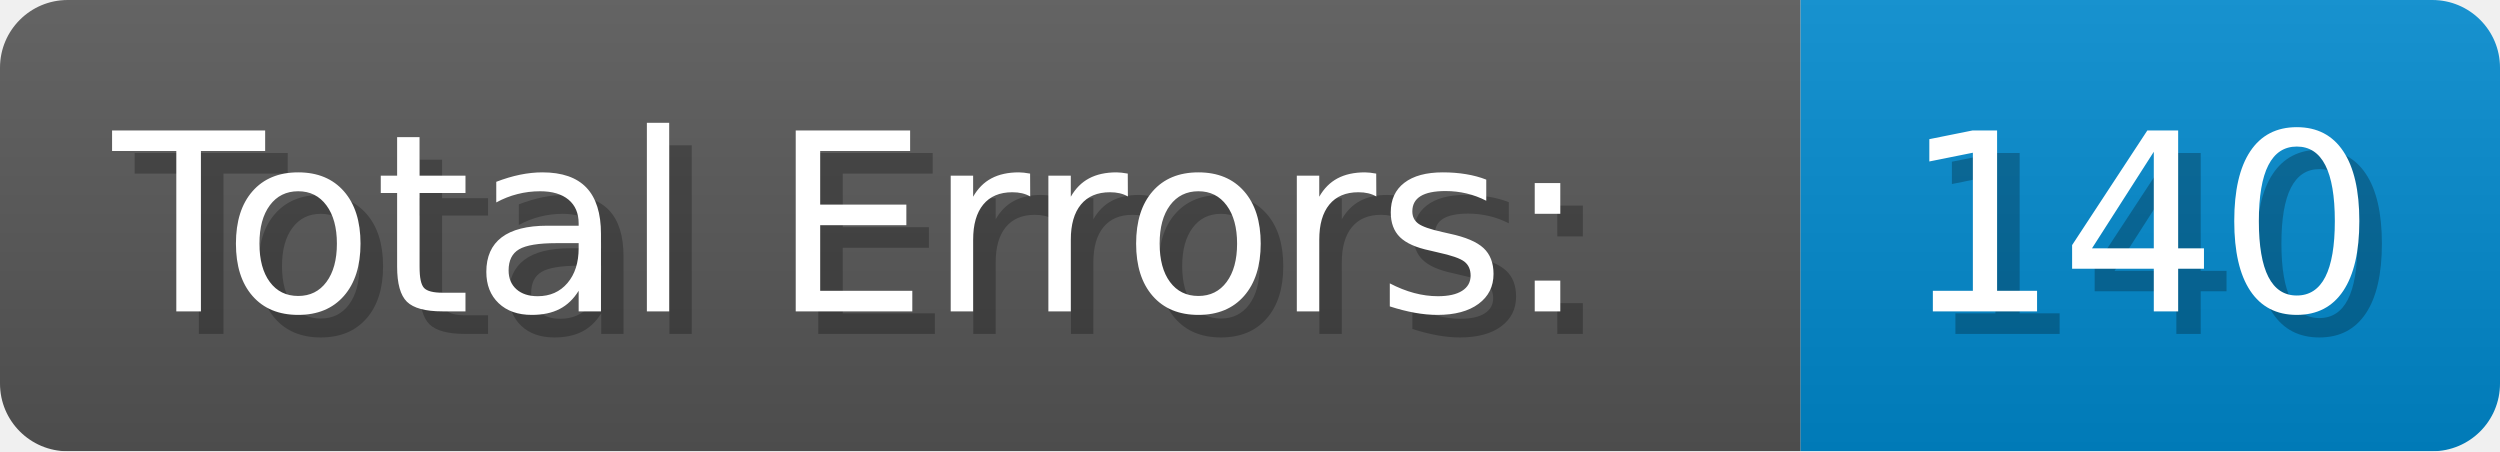
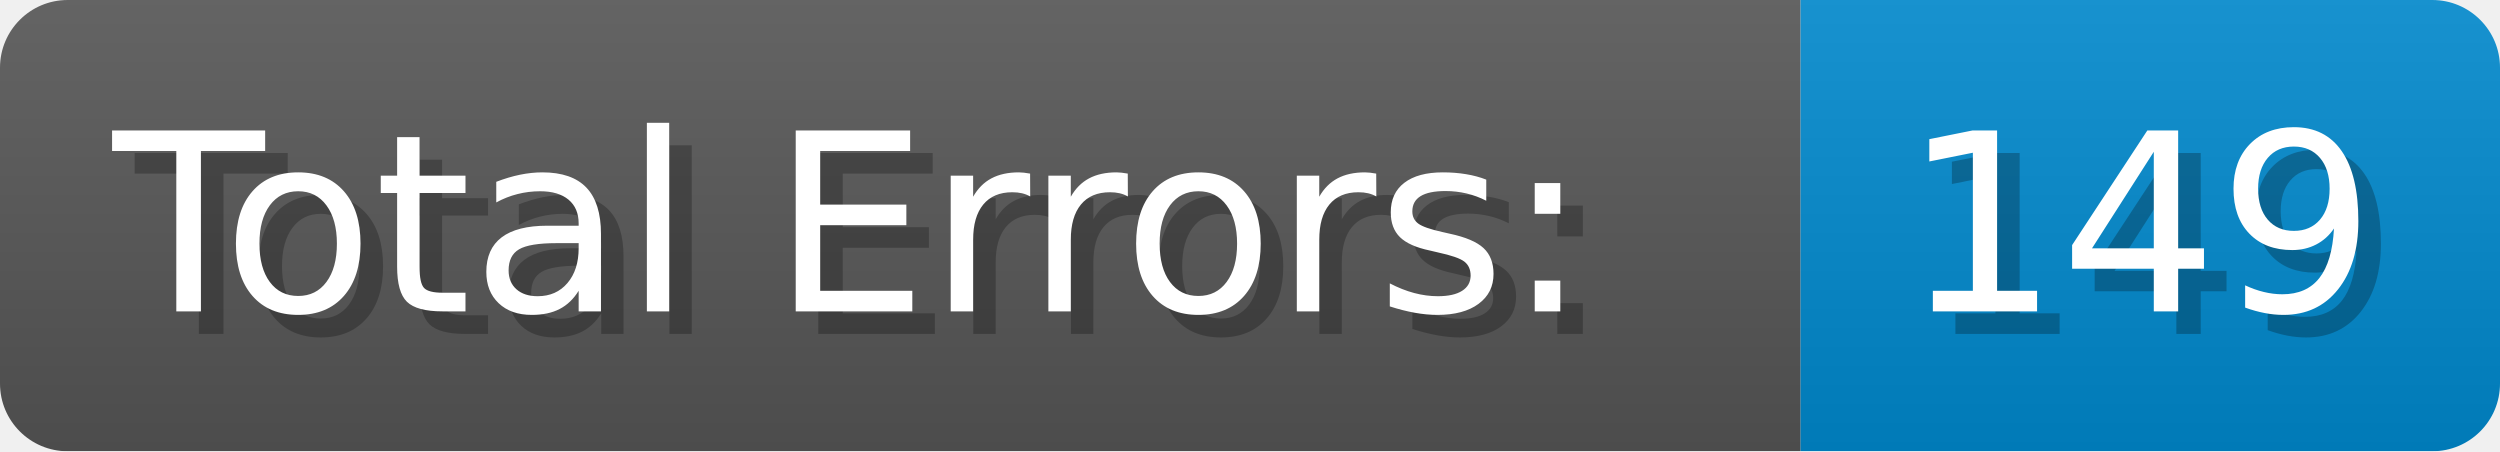
- <svg xmlns="http://www.w3.org/2000/svg" width="166.2" height="30" viewBox="0 0 1108 200" role="img" aria-label="Total Errors:: 140">
+ <svg xmlns="http://www.w3.org/2000/svg" width="166.2" height="30" viewBox="0 0 1108 200" role="img" aria-label="Total Errors:: 149">
  <linearGradient id="a" x2="0" y2="100%">
    <stop offset="0" stop-opacity=".1" stop-color="#EEE" />
    <stop offset="1" stop-opacity=".1" />
  </linearGradient>
  <mask id="m">
    <rect width="1108" height="200" rx="30" fill="#FFF" />
  </mask>
  <g mask="url(#m)">
    <rect width="798" height="200" fill="#555" />
    <rect width="310" height="200" fill="#08C" x="798" />
    <rect width="1108" height="200" fill="url(#a)" />
  </g>
  <g aria-hidden="true" fill="#fff" text-anchor="start" font-family="Verdana,DejaVu Sans,sans-serif" font-size="110">
    <text x="60" y="148" textLength="698" fill="#000" opacity="0.25">Total Errors:</text>
    <text x="50" y="138" textLength="698">Total Errors:</text>
-     <text x="853" y="148" textLength="210" fill="#000" opacity="0.25">140</text>
-     <text x="843" y="138" textLength="210">140</text>
+     <text x="853" y="148" textLength="210" fill="#000" opacity="0.25">149</text>
+     <text x="843" y="138" textLength="210">149</text>
  </g>
</svg>
